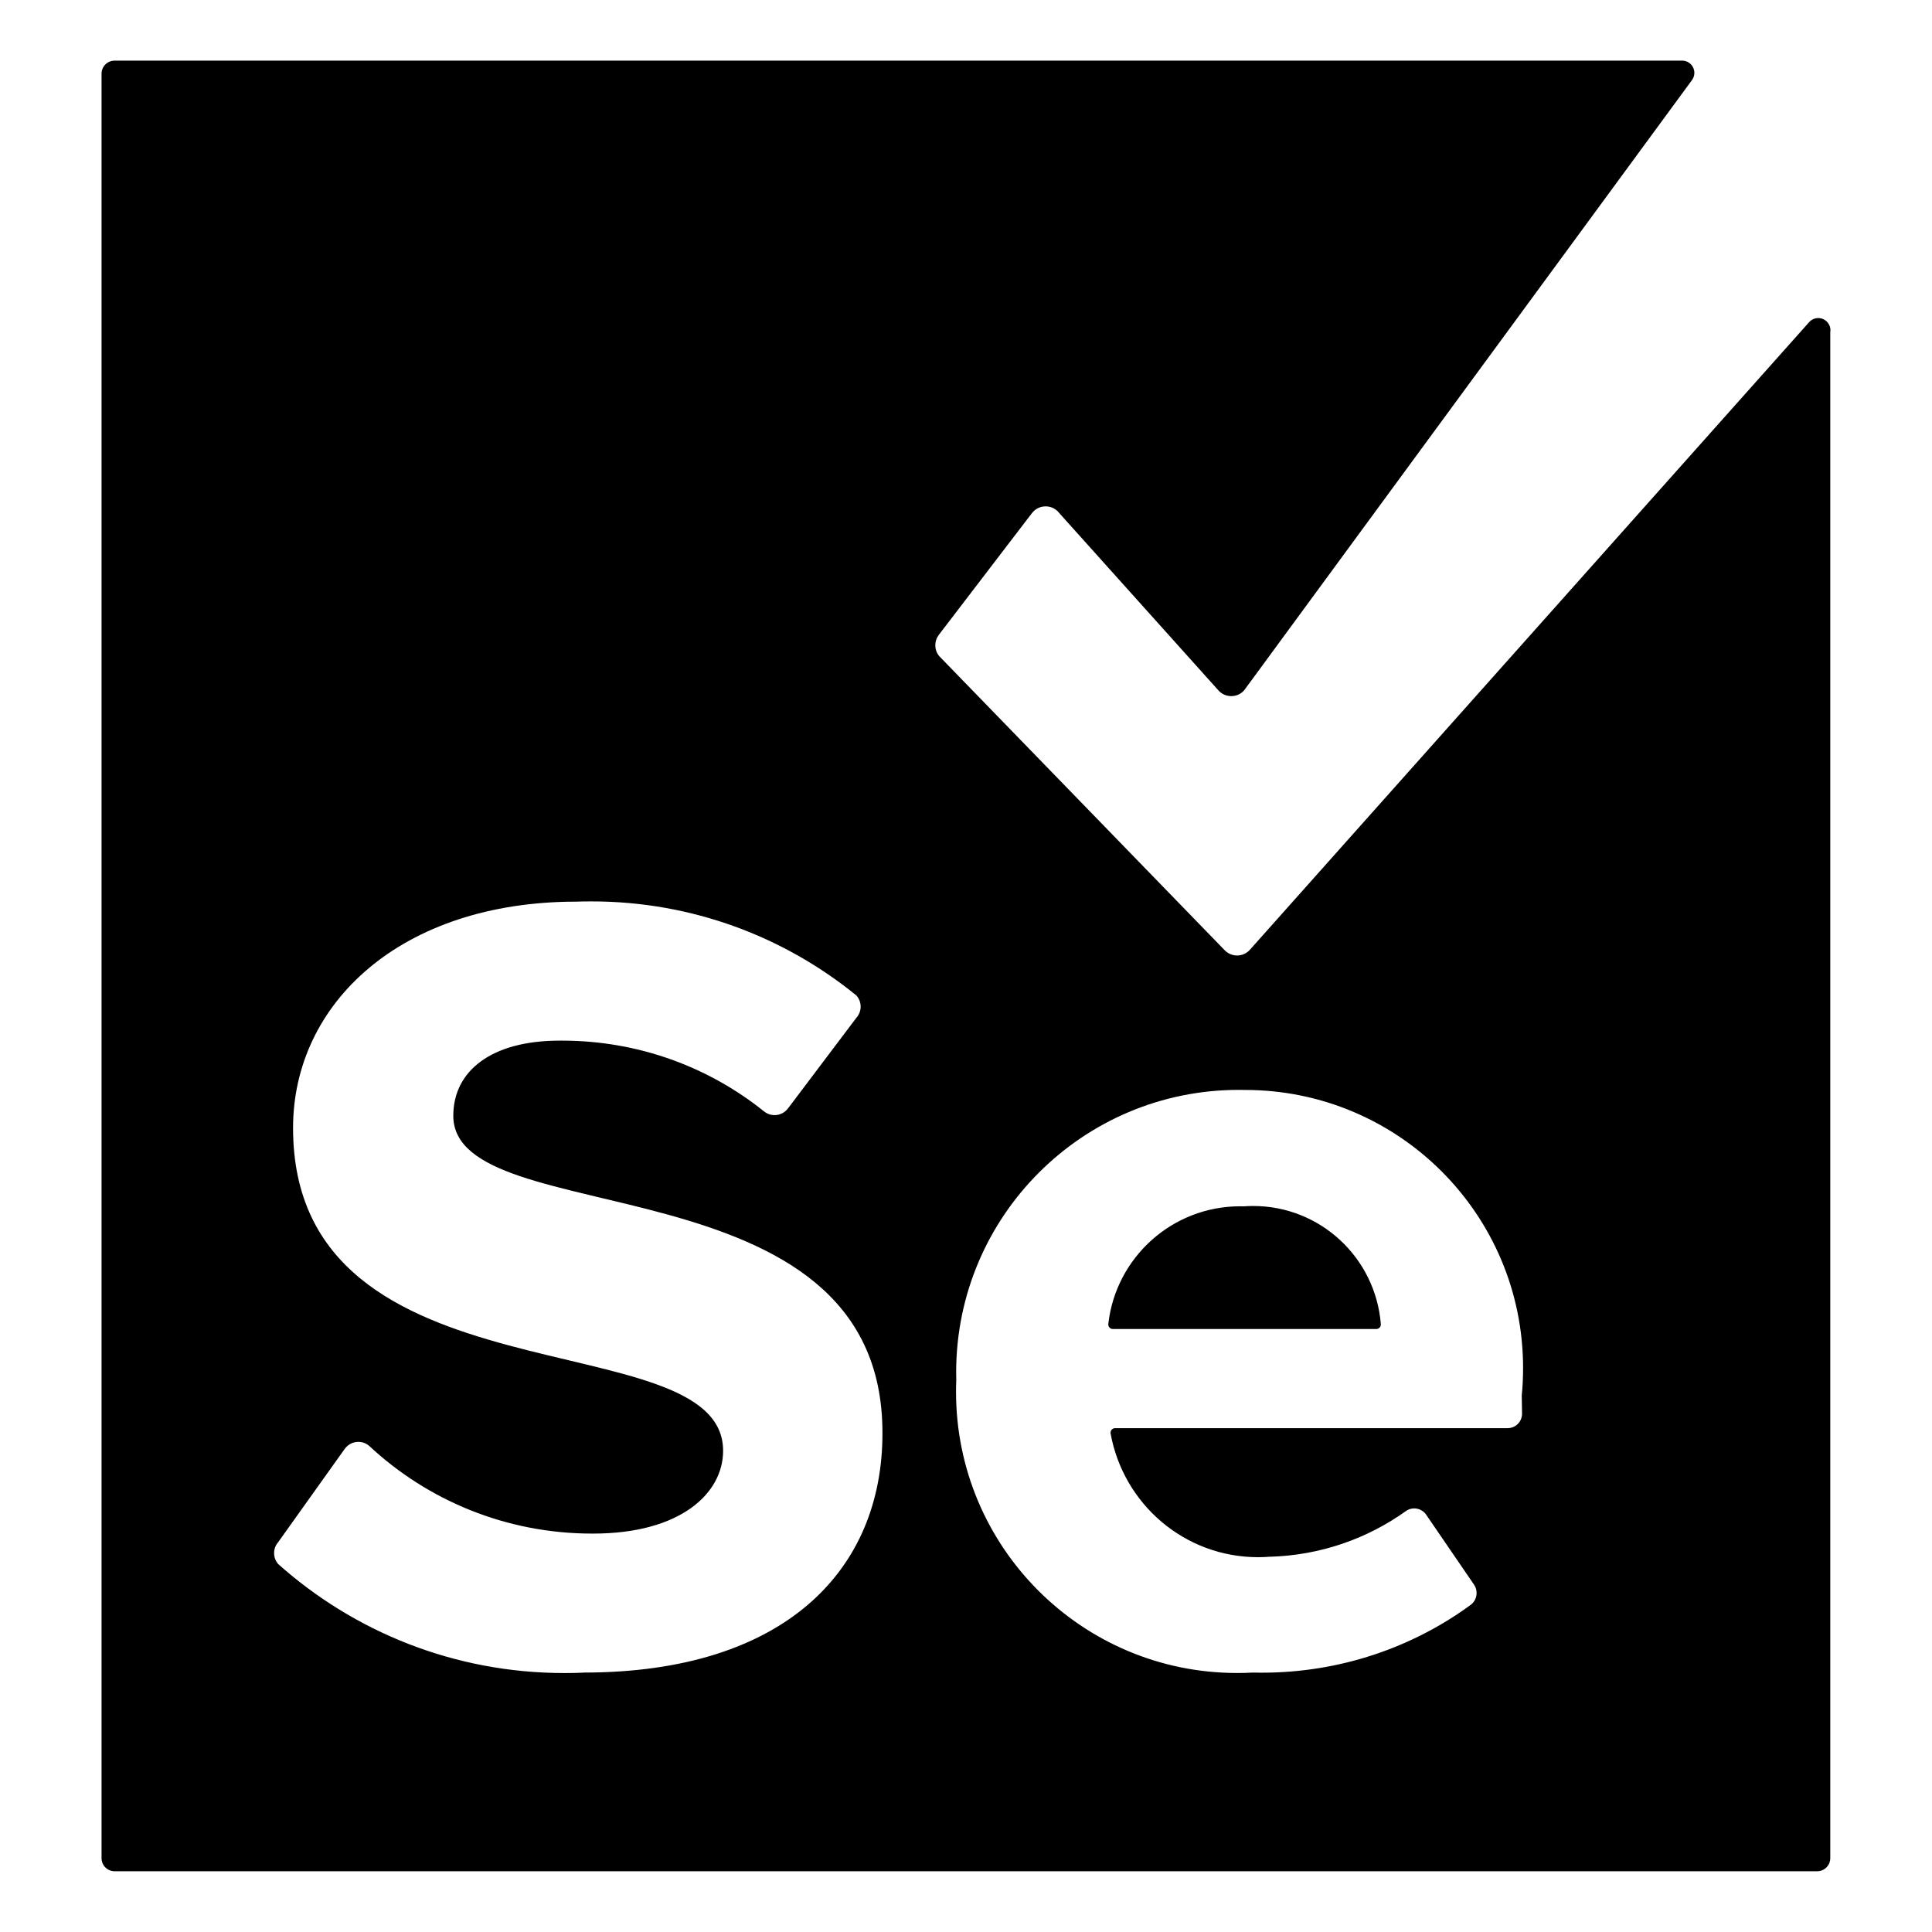
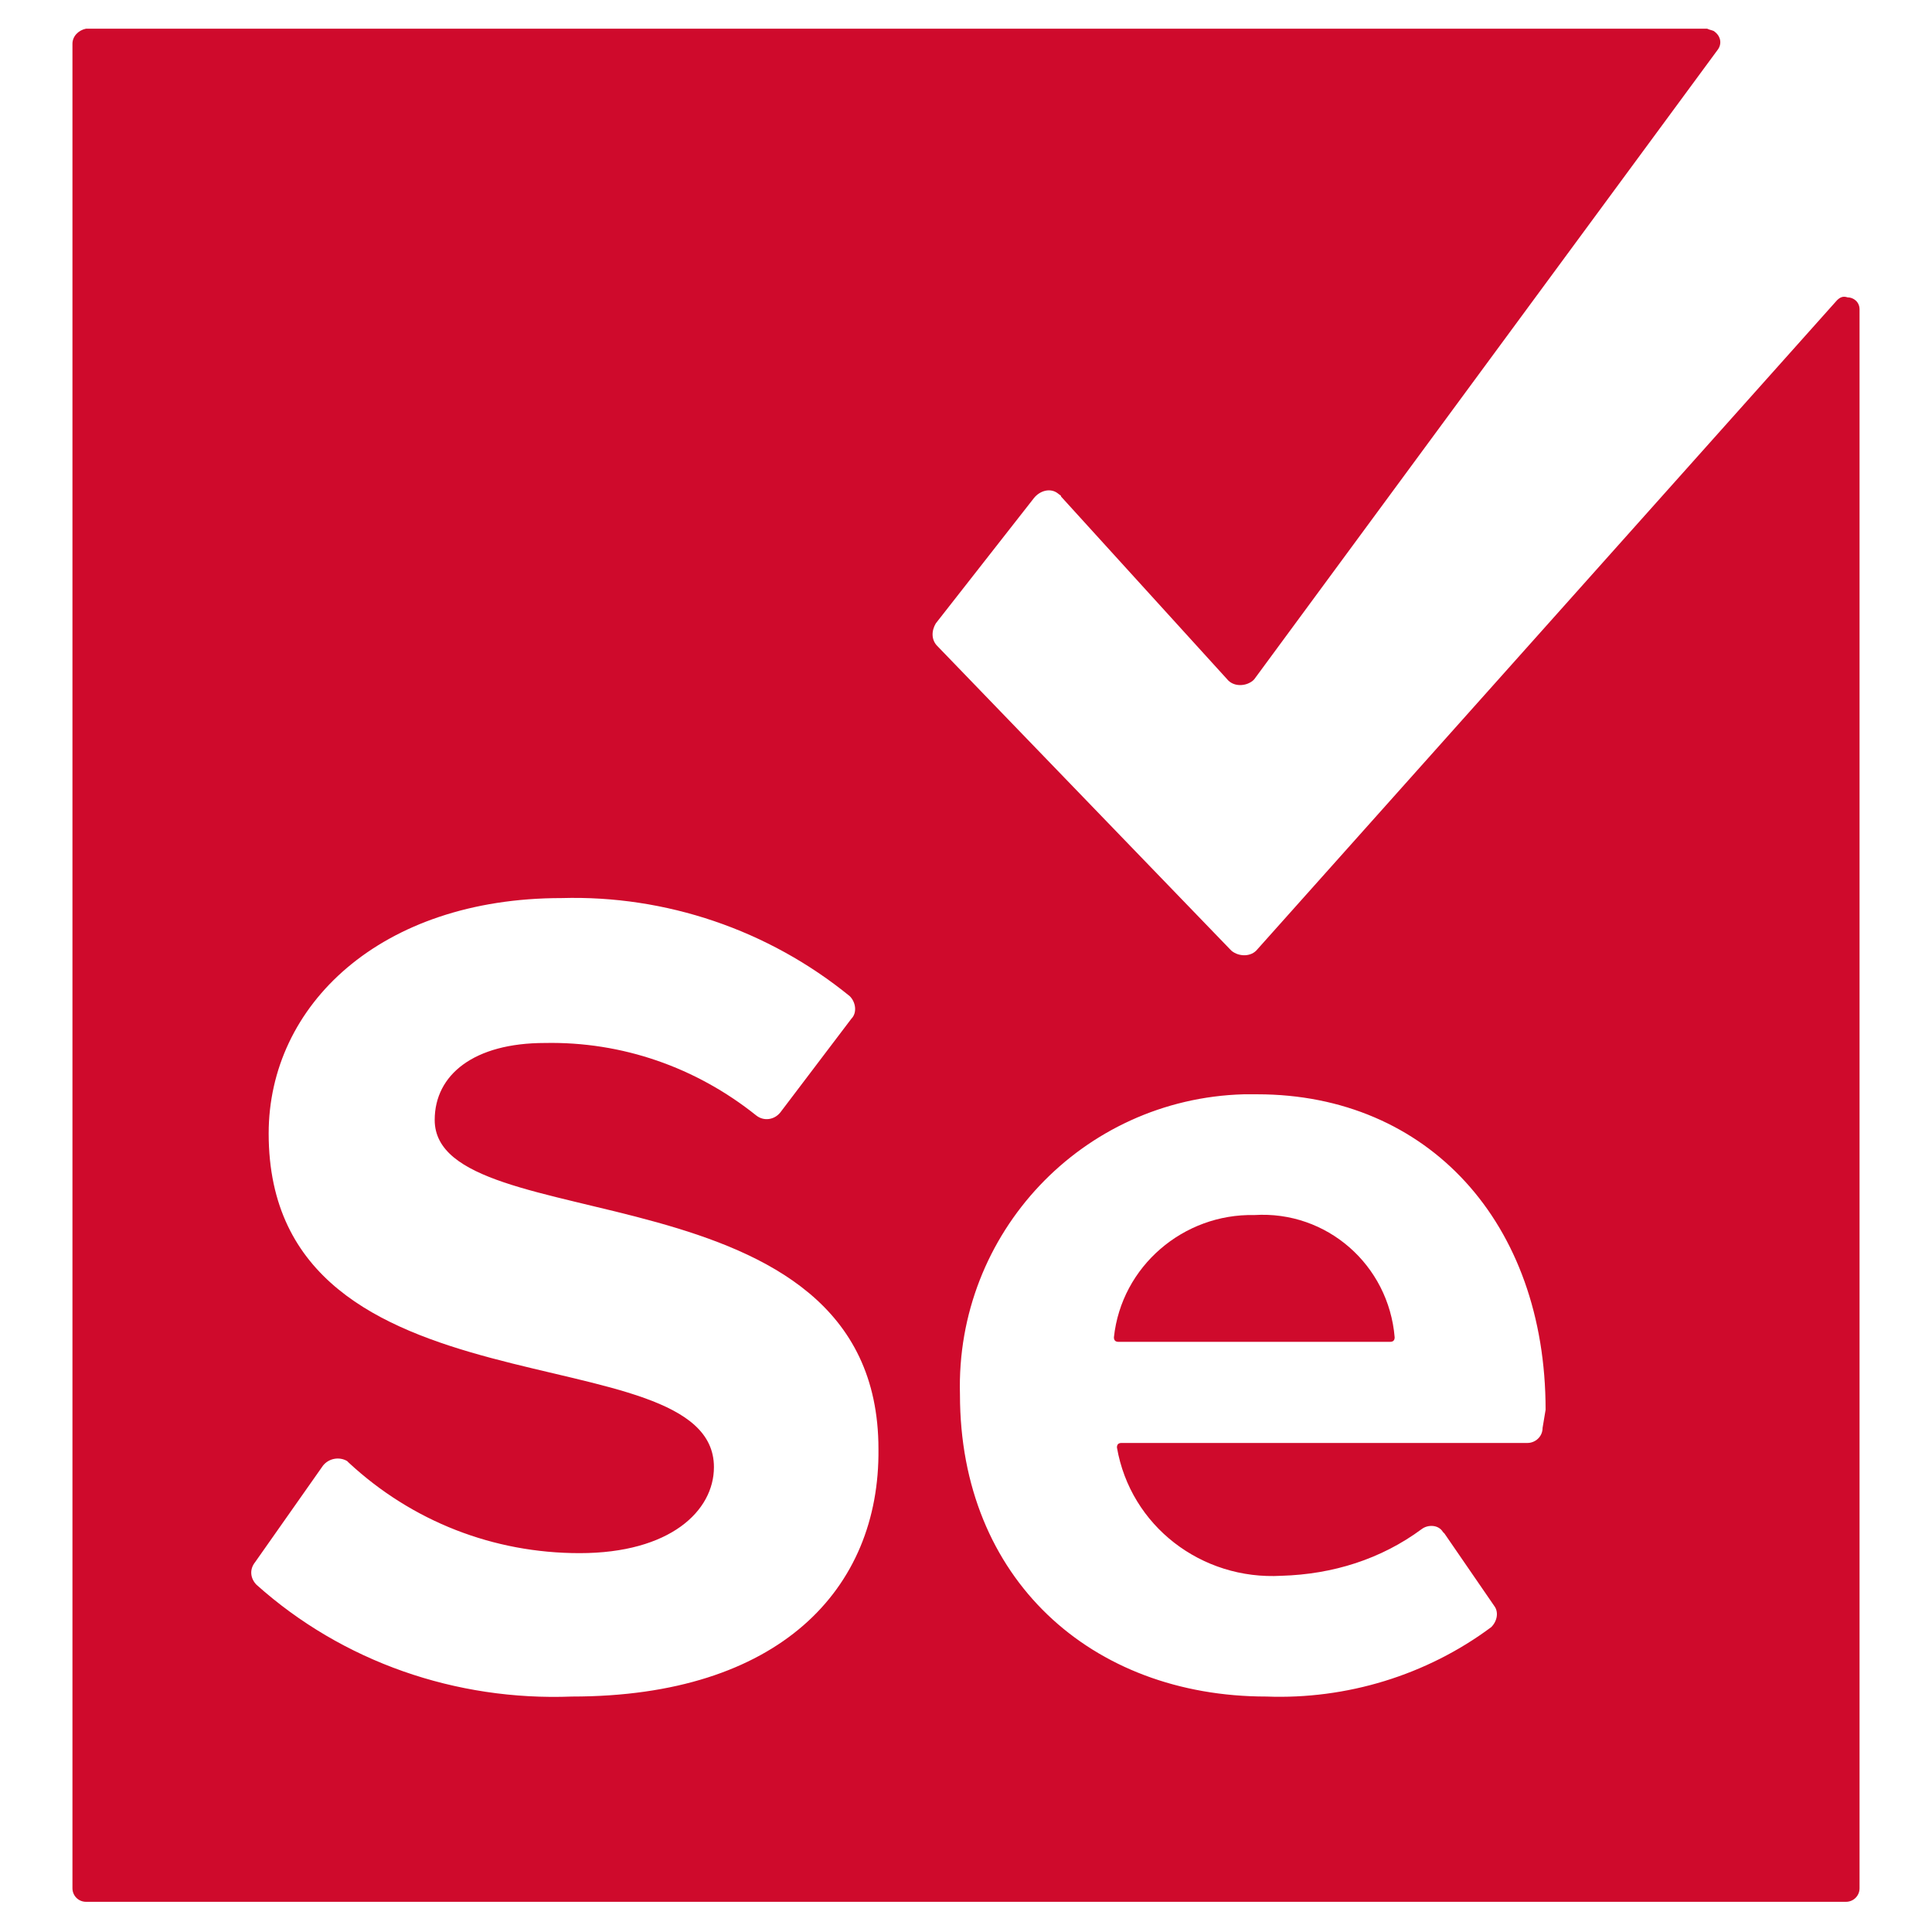
- <svg xmlns="http://www.w3.org/2000/svg" fill="#000000" width="800px" height="800px" viewBox="0 0 32 32" version="1.1">
-   <path d="M20.606 19.981c-0.020-0.001-0.043-0.001-0.066-0.001-1.126 0-2.055 0.848-2.182 1.94l-0.001 0.010c-0 0.002-0 0.005-0 0.008 0 0.041 0.034 0.075 0.075 0.075 0 0 0 0 0 0h4.364c0 0 0 0 0 0 0.041 0 0.075-0.034 0.075-0.075 0-0.003-0-0.005-0-0.008l0 0c-0.089-1.098-1.002-1.955-2.115-1.955-0.052 0-0.104 0.002-0.156 0.006l0.007-0zM25.21 23.415c0 0.133-0.107 0.24-0.24 0.24v0h-6.501c-0 0-0 0-0 0-0.041 0-0.075 0.034-0.075 0.075 0 0.003 0 0.005 0 0.008l-0-0c0.211 1.174 1.225 2.054 2.445 2.054 0.066 0 0.131-0.003 0.196-0.008l-0.009 0.001c0.846-0.023 1.623-0.301 2.262-0.758l-0.012 0.008c0.040-0.032 0.092-0.051 0.148-0.051 0.081 0 0.153 0.041 0.197 0.102l0 0.001 0.795 1.162c0.026 0.038 0.041 0.086 0.041 0.136 0 0.078-0.036 0.148-0.093 0.193l-0 0c-0.958 0.704-2.161 1.127-3.463 1.127-0.053 0-0.106-0.001-0.159-0.002l0.008 0c-0.077 0.005-0.168 0.007-0.259 0.007-2.572 0-4.656-2.085-4.656-4.656 0-0.066 0.001-0.131 0.004-0.196l-0 0.009c-0.001-0.041-0.002-0.088-0.002-0.136 0-2.584 2.095-4.679 4.679-4.679 0.030 0 0.059 0 0.089 0.001l-0.004-0c0.006-0 0.014-0 0.021-0 2.543 0 4.605 2.062 4.605 4.605 0 0.161-0.008 0.319-0.024 0.476l0.002-0.020zM9.667 27.704c-0.095 0.005-0.206 0.007-0.318 0.007-1.825 0-3.489-0.685-4.75-1.813l0.007 0.006c-0.041-0.048-0.066-0.111-0.066-0.18s0.025-0.132 0.067-0.18l-0 0 1.102-1.545c0.051-0.071 0.133-0.117 0.226-0.117 0.072 0 0.137 0.027 0.186 0.072l-0-0c0.964 0.897 2.262 1.447 3.687 1.447 0.006 0 0.012 0 0.018-0h-0.001c1.447 0 2.152-0.667 2.152-1.372 0-2.189-7.123-0.69-7.123-5.346 0-2.062 1.784-3.749 4.694-3.749 0.074-0.003 0.161-0.004 0.248-0.004 1.668 0 3.2 0.587 4.398 1.566l-0.012-0.010c0.045 0.049 0.073 0.115 0.073 0.187s-0.028 0.138-0.073 0.188l0-0-1.132 1.5c-0.051 0.066-0.131 0.109-0.22 0.109-0.068 0-0.129-0.024-0.178-0.064l0 0c-0.908-0.729-2.074-1.17-3.343-1.17-0.014 0-0.027 0-0.041 0h0.002c-1.132 0-1.762 0.502-1.762 1.245 0 1.964 7.108 0.652 7.108 5.248 0.007 2.264-1.605 3.974-4.949 3.974zM29.963 5.338l-9.267 10.4c-0.052 0.054-0.125 0.088-0.206 0.088s-0.154-0.034-0.206-0.088l-0-0-4.731-4.874c-0.038-0.048-0.061-0.109-0.061-0.176s0.023-0.128 0.061-0.177l1.537-2.009c0.052-0.070 0.135-0.115 0.229-0.115s0.176 0.045 0.228 0.114l0.001 0.001 2.632 2.932c0.052 0.059 0.129 0.096 0.214 0.096s0.161-0.037 0.213-0.096l0-0 7.423-10.115c0.021-0.032 0.034-0.071 0.034-0.113 0-0.108-0.085-0.196-0.191-0.202l-0.001-0h-25.973c-0.12 0-0.217 0.097-0.217 0.217v0 29.556c0 0 0 0 0 0 0 0.12 0.097 0.217 0.217 0.217 0 0 0 0 0 0h28.199c0 0 0 0 0 0 0.12 0 0.217-0.097 0.217-0.217 0 0 0 0 0-0v0-25.275c0.002-0.010 0.003-0.021 0.003-0.032 0-0.112-0.091-0.202-0.202-0.202-0.061 0-0.115 0.027-0.152 0.069l-0 0z" />
+ <svg xmlns="http://www.w3.org/2000/svg" viewBox="0 0 128 128">
+   <path fill="#CF0A2C" d="M83.1 80.5c-4.7-.1-8.8 3.4-9.3 8.1 0 .2.1.3.3.3h18c.2 0 .3-.1.3-.3-.4-4.8-4.5-8.4-9.3-8.1z" />
+   <path fill="#CF0A2C" d="M121.7 19.9l-38.4 43c-.4.5-1.2.5-1.7.1l-.1-.1-19.4-20.1c-.4-.4-.4-1-.1-1.5l6.5-8.3c.4-.5 1.1-.7 1.6-.3.1.1.2.1.2.2l11 12.1c.4.5 1.2.5 1.7.1l.1-.1 30.7-41.7c.3-.4.2-.9-.2-1.2-.1-.1-.3-.1-.5-.2H5.7c-.5.1-.9.5-.9 1v122.2c0 .5.4.9.9.9h116.6c.5 0 .9-.4.9-.9V20.5c0-.5-.4-.8-.8-.8-.3-.1-.5 0-.7.2zm-83.8 92.5c-7.7.3-15.2-2.3-20.9-7.4-.4-.4-.5-1-.1-1.5l4.5-6.4c.4-.5 1.1-.6 1.6-.3l.1.1c4.2 3.9 9.6 6 15.3 6 6 0 8.9-2.8 8.9-5.7 0-9.1-29.5-2.8-29.5-22.1 0-8.5 7.4-15.6 19.4-15.6 6.9-.2 13.7 2.1 19.1 6.5.4.4.5 1.1.1 1.5l-4.7 6.2c-.4.5-1.1.6-1.6.2-4-3.2-8.9-4.9-14-4.8-4.7 0-7.3 2.1-7.3 5.1 0 8.1 29.4 2.7 29.4 21.8.1 9.3-6.6 16.4-20.3 16.4zm64.3-17.8c0 .6-.5 1-1 1H74.3c-.2 0-.3.1-.3.3.9 5.2 5.6 8.8 10.9 8.5 3.4-.1 6.6-1.1 9.3-3.1.4-.3 1.1-.3 1.4.2l.1.1 3.3 4.8c.3.4.2 1-.2 1.4-4.3 3.2-9.6 4.8-14.9 4.6-11.6 0-20.3-7.8-20.3-20-.3-10.7 8.1-19.6 18.8-19.9h.9c11.3 0 19.1 8.5 19.1 20.9l-.2 1.2z" />
</svg>
